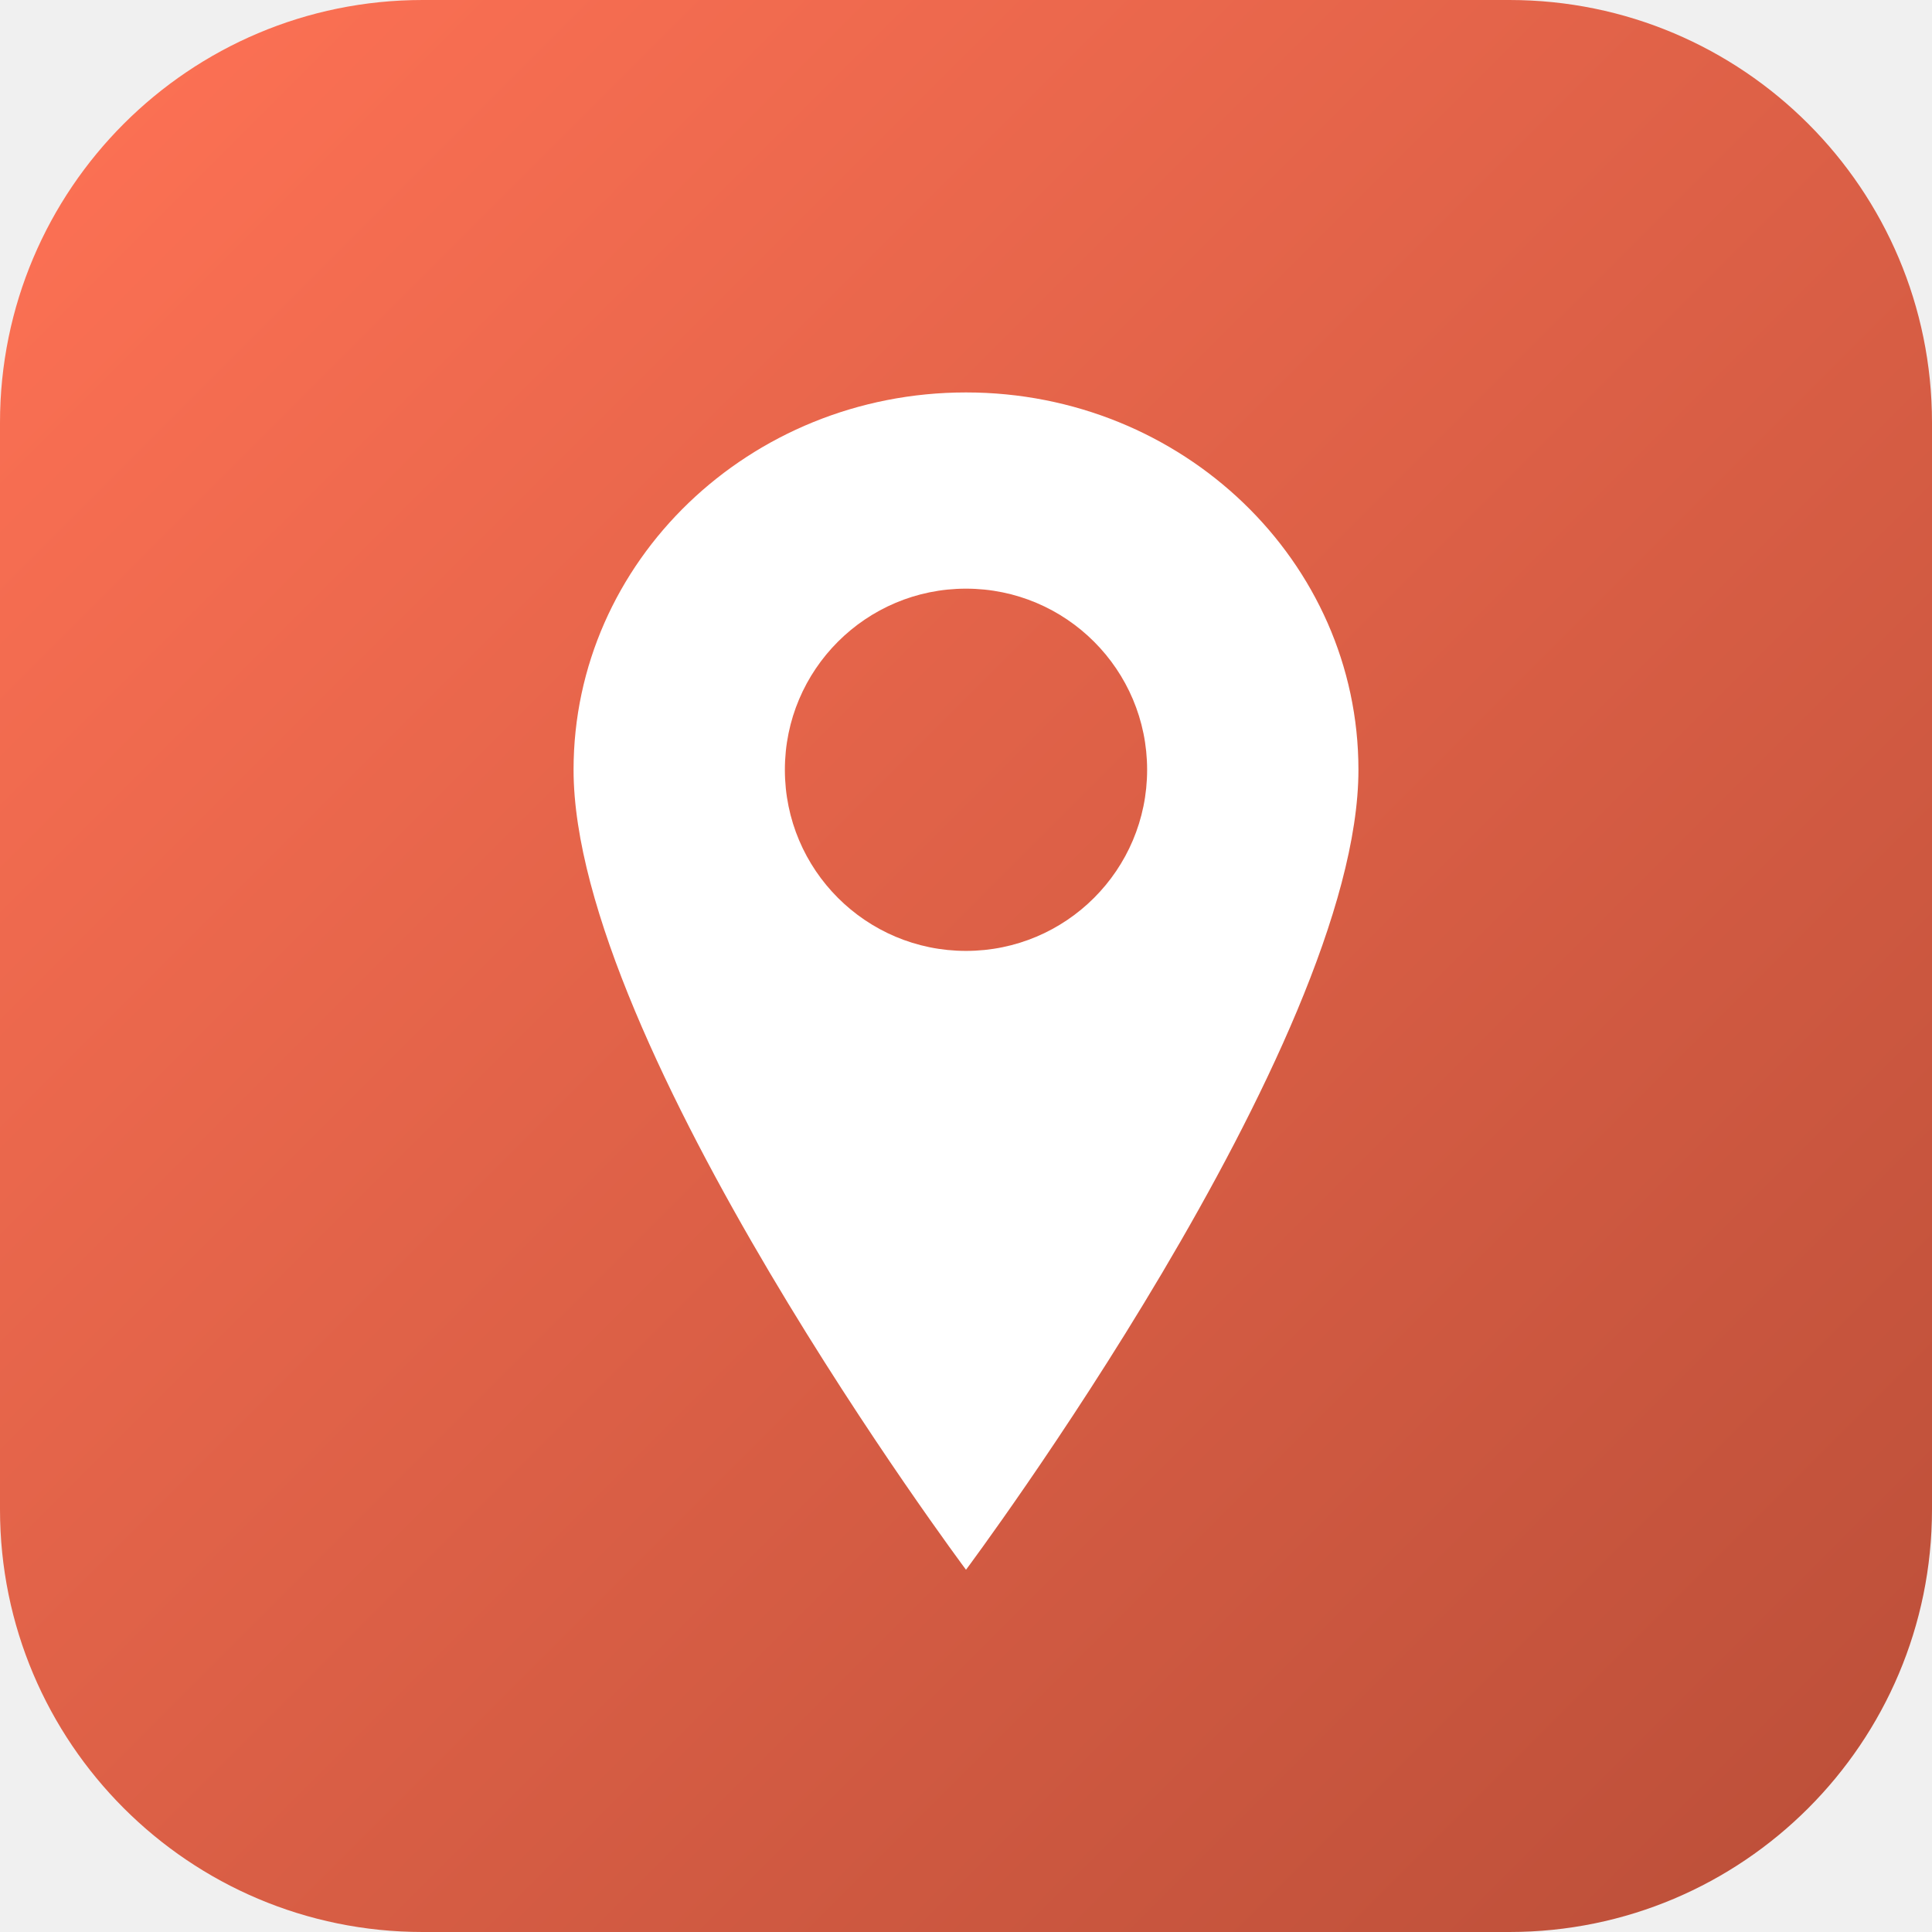
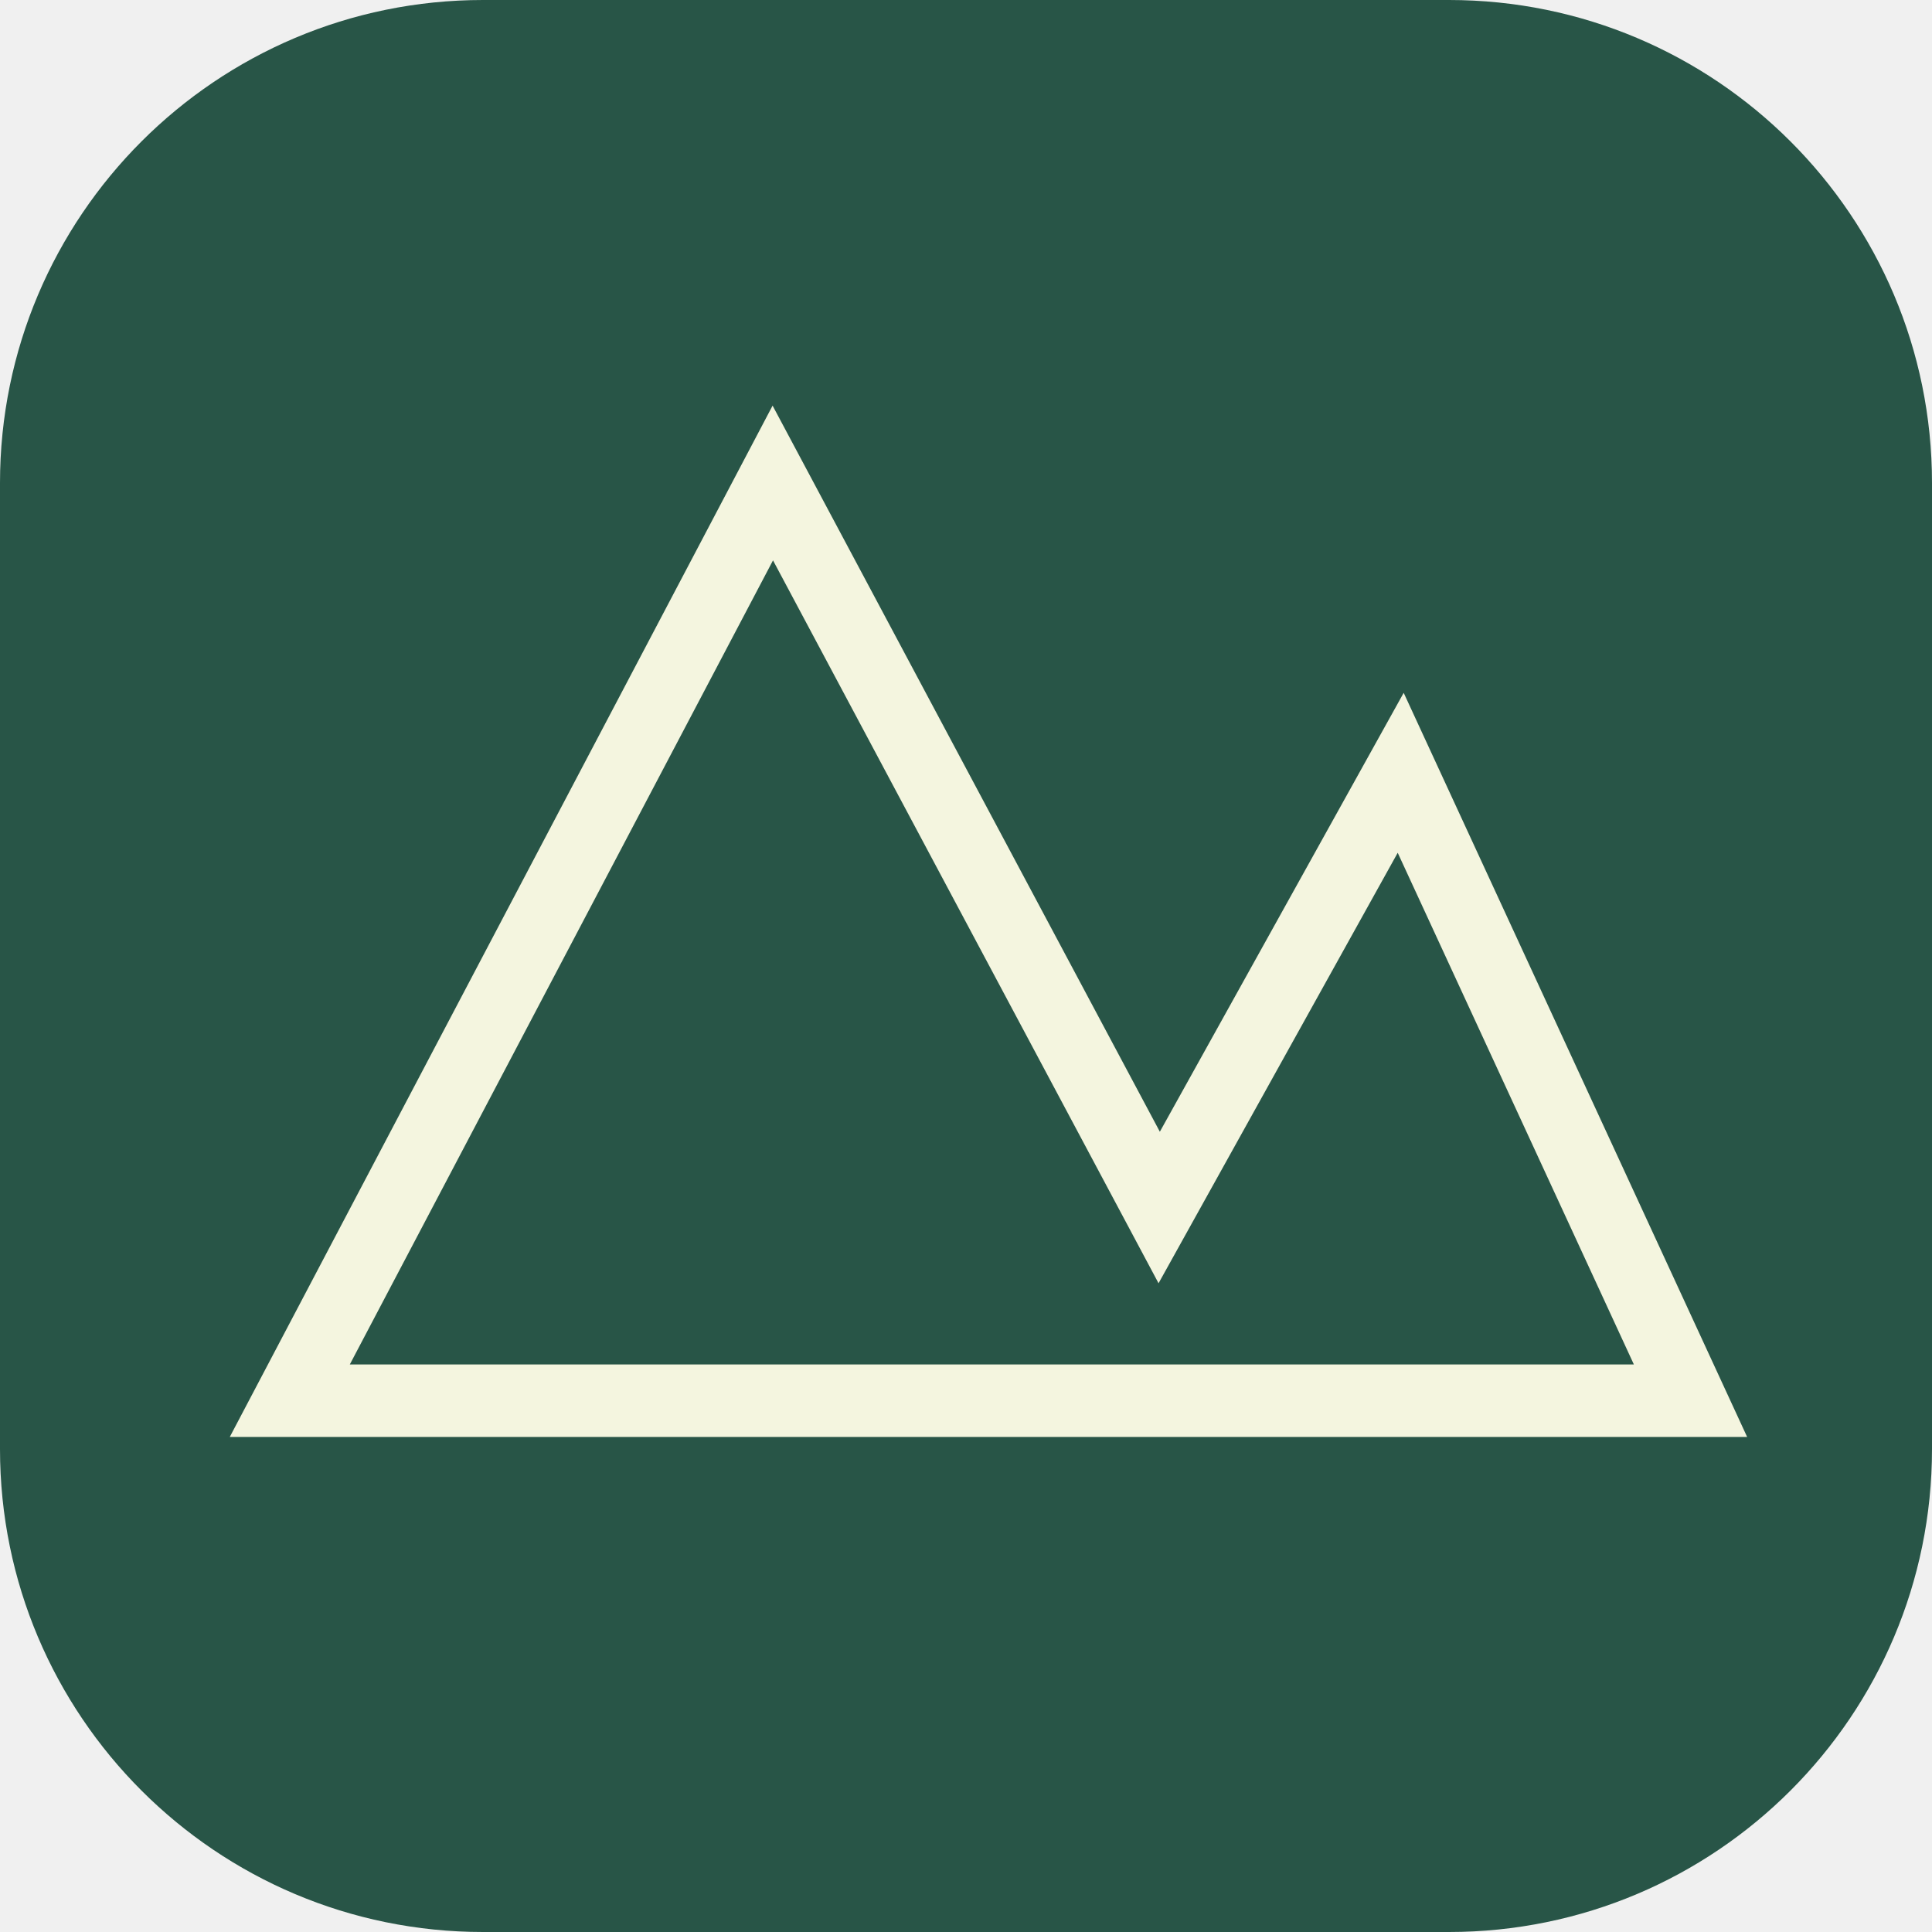
- <svg xmlns="http://www.w3.org/2000/svg" viewBox="0 0 32 32" width="32" height="32">
-   <defs>
-     <linearGradient id="wl" x1="0" y1="0" x2="32" y2="32" gradientUnits="userSpaceOnUse">
-       <stop offset="0" stop-color="#ff7255" />
-       <stop offset="1" stop-color="#ba4e38" />
-     </linearGradient>
-   </defs>
-   <rect x="0" y="0" width="32" height="32" rx="7" ry="7" fill="url(#wl)" />
-   <path fill="#ffffff" fill-rule="evenodd" d="M16 6.5c-3.59 0-6.5 2.8-6.5 6.25 0 4.55 6.5 13.25 6.5 13.25S22.5 17.3 22.5 12.75C22.5 9.3 19.59 6.5 16 6.5zm0 3.25a3 3 0 1 1 0 6 3 3 0 0 1 0-6z" />
+ <svg xmlns="http://www.w3.org/2000/svg" viewBox="0 0 40 40">
+   <rect width="40" height="40" rx="10" fill="#285547" />
+   <path d="m6 29 10-19 8 15 5-9 6 13H6Z" fill="none" stroke="#f4f5df" stroke-width="1.5" />
</svg>
